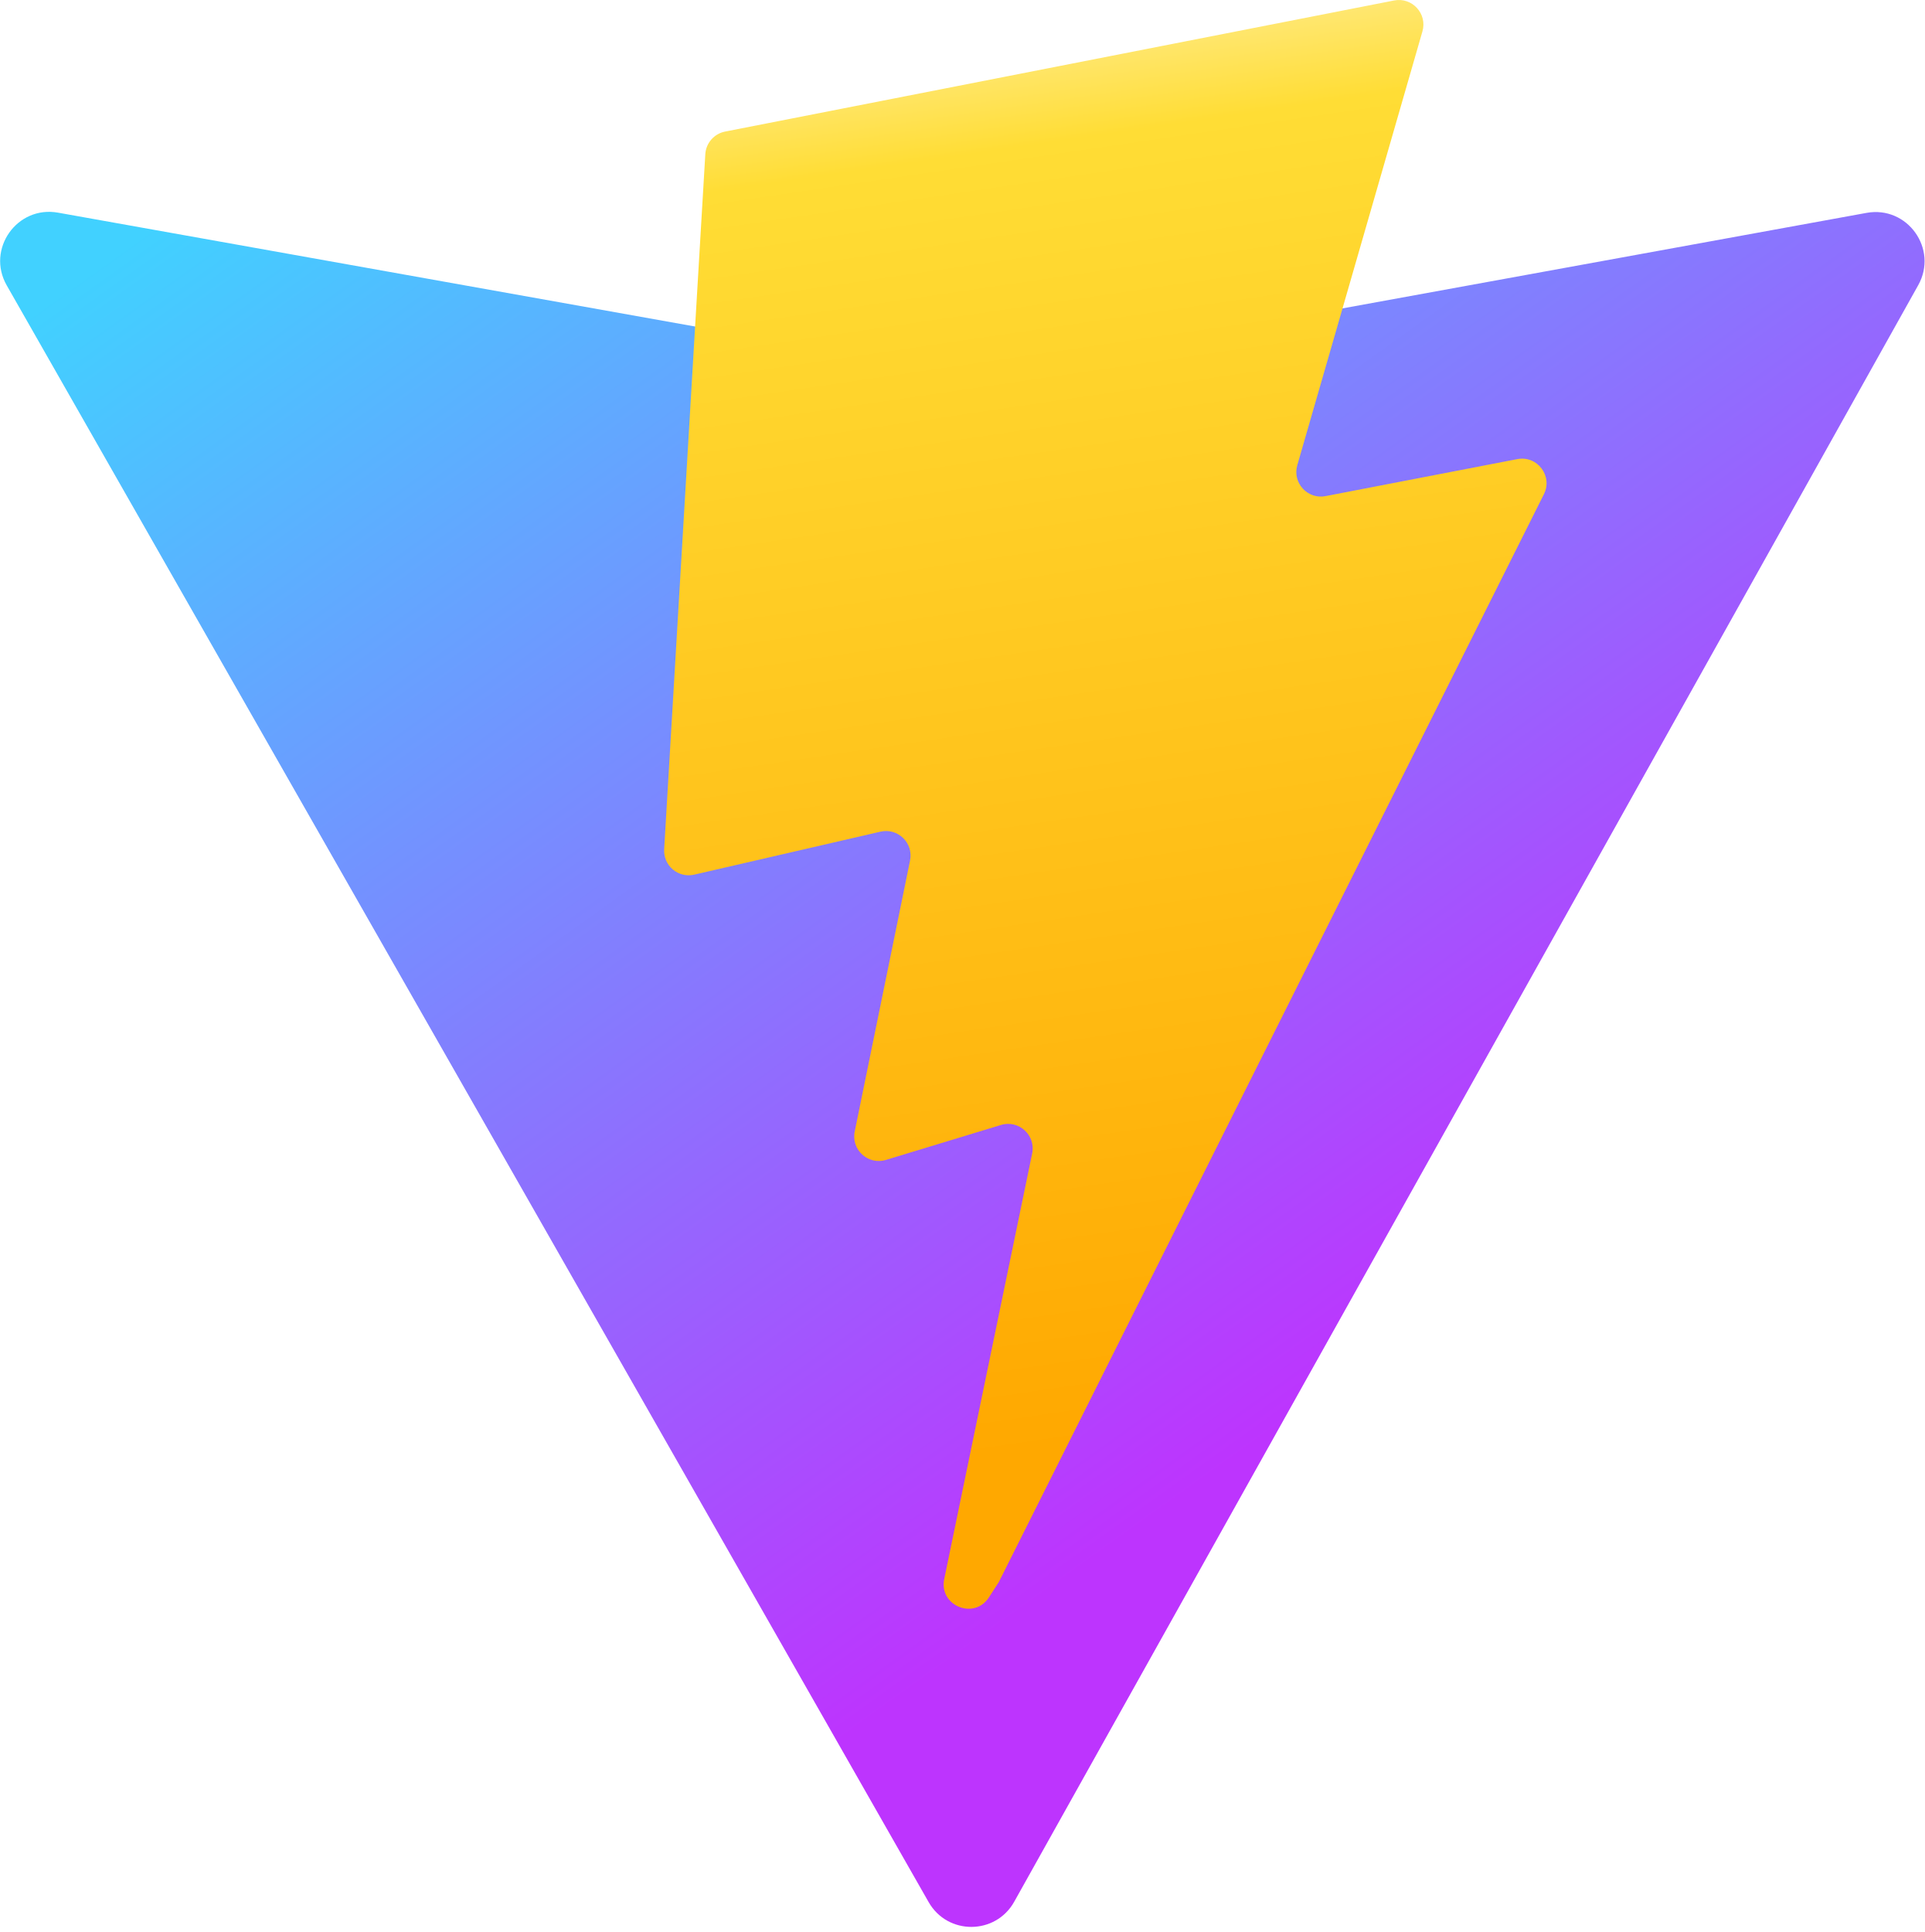
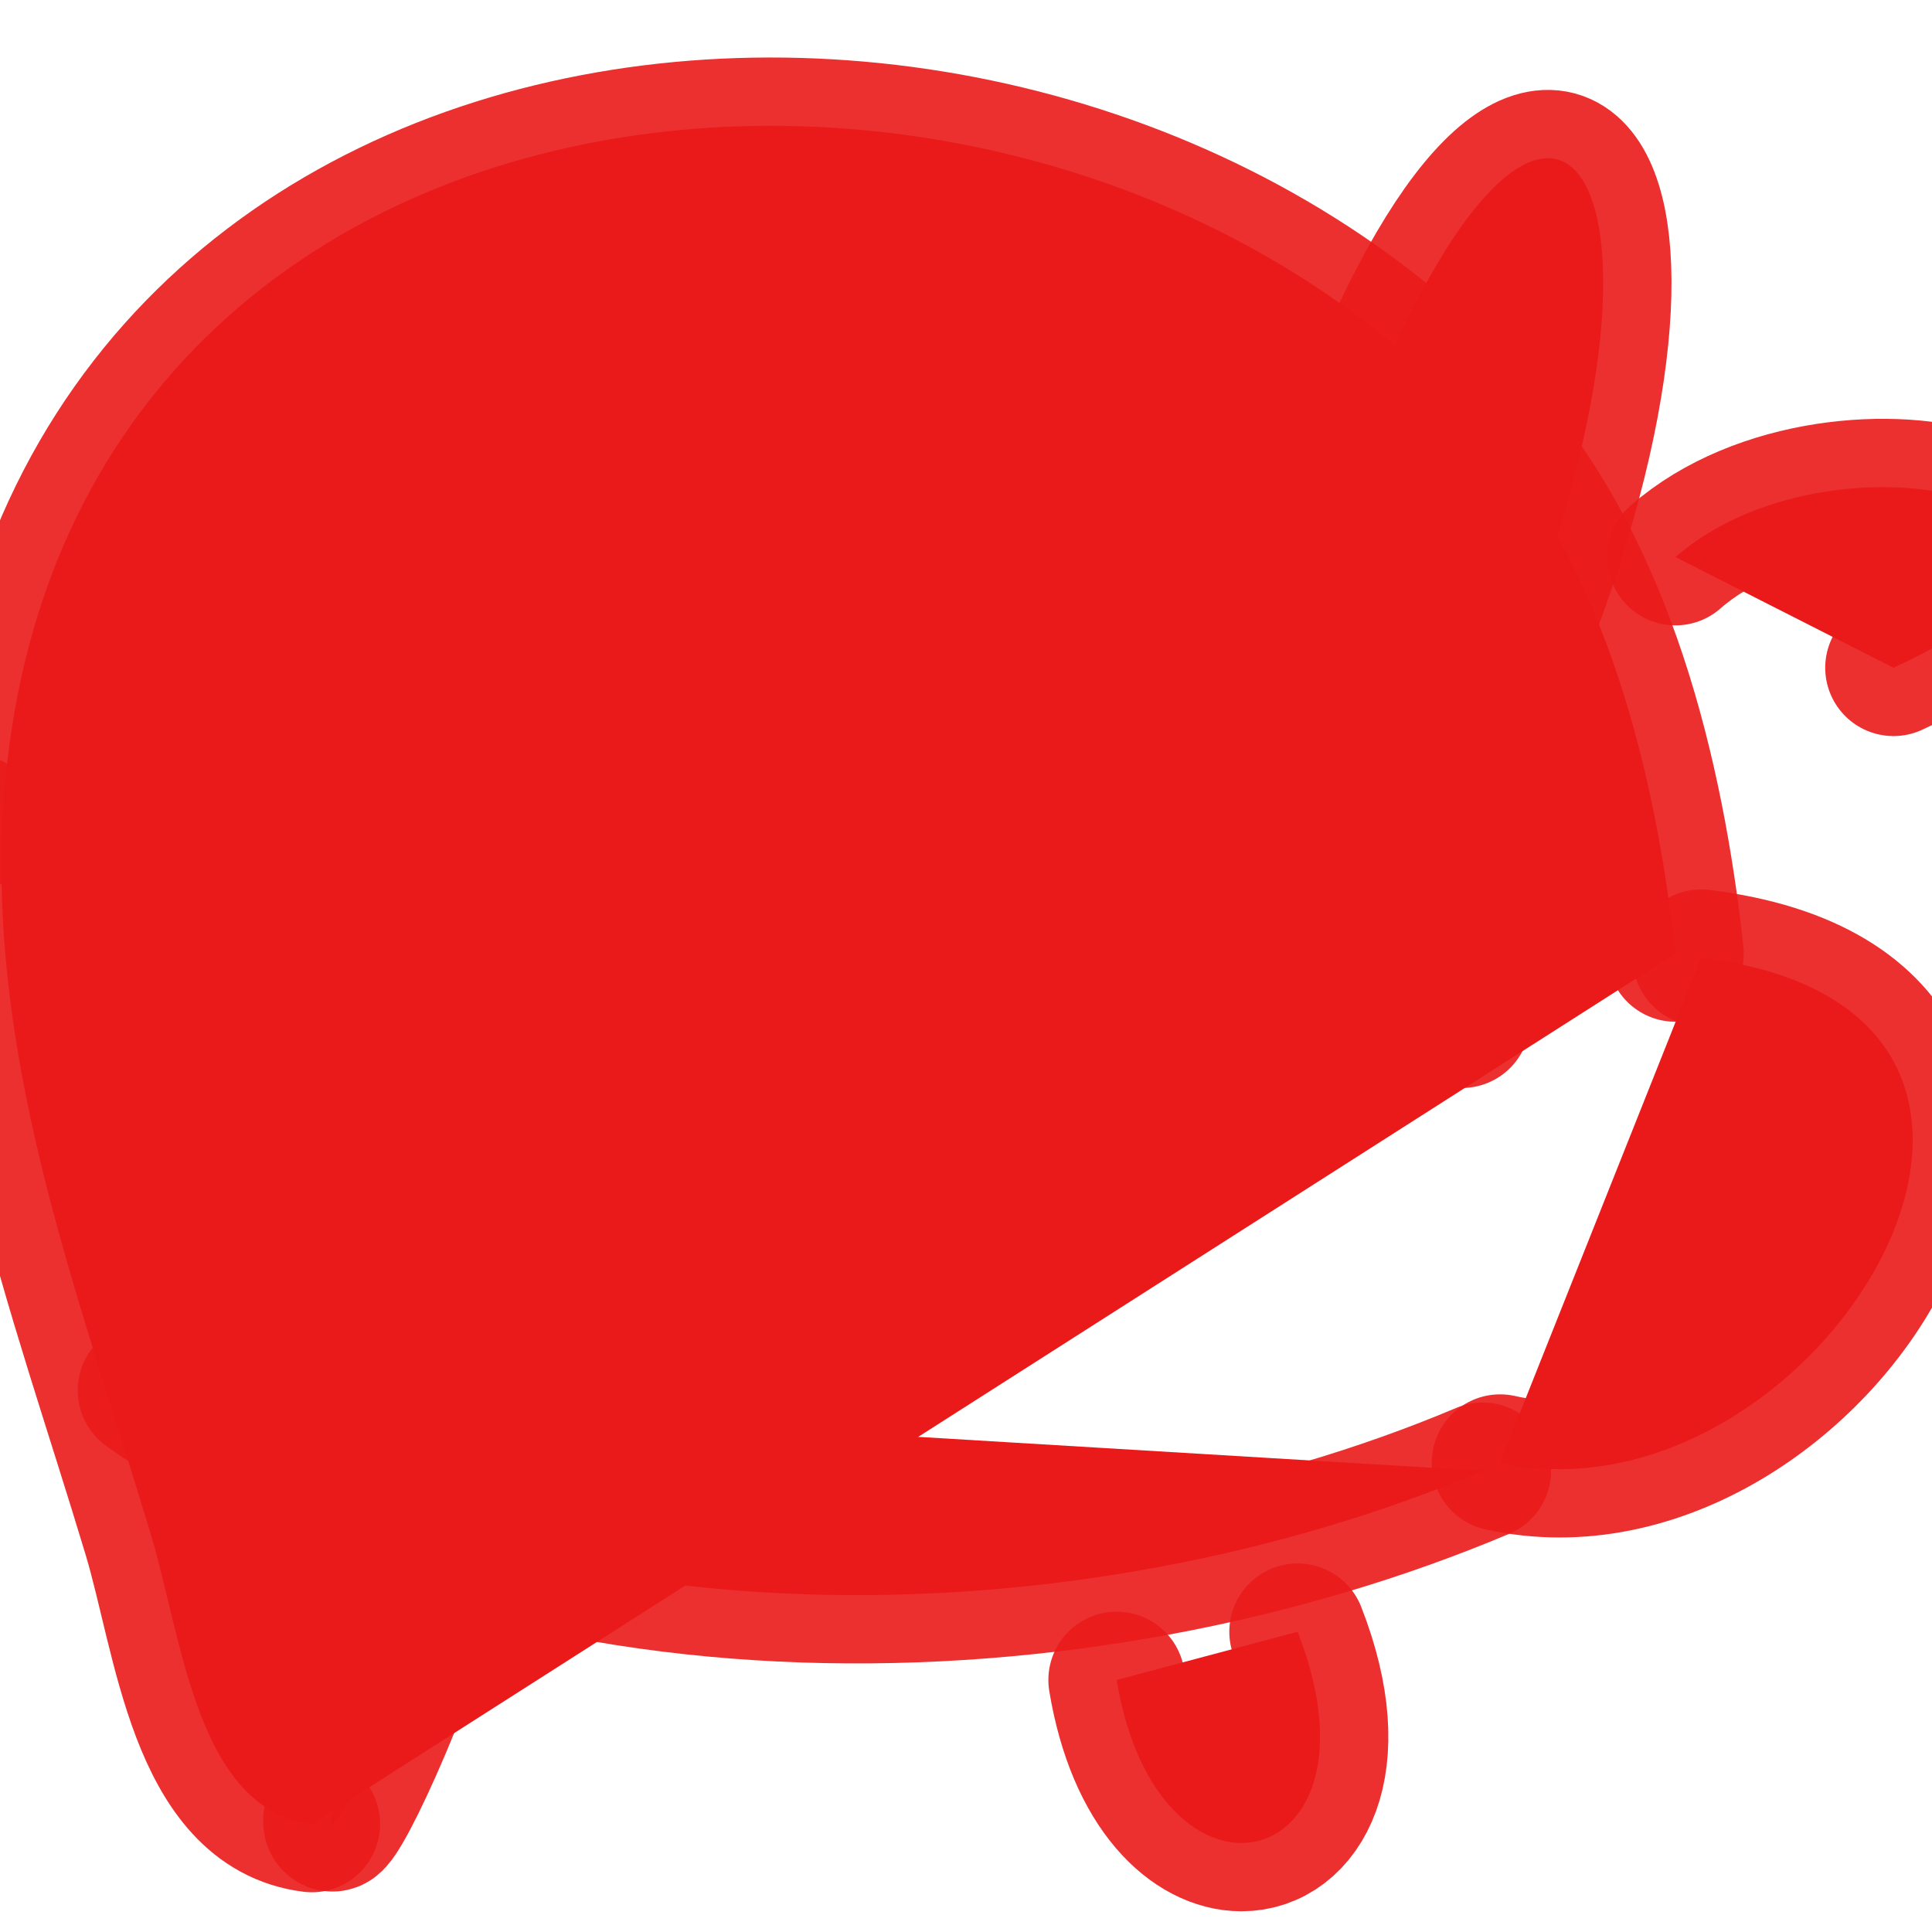
- <svg xmlns="http://www.w3.org/2000/svg" aria-hidden="true" role="img" class="iconify iconify--logos" width="31.88" height="32" preserveAspectRatio="xMidYMid meet" viewBox="0 0 256 257">
-   <defs>
-     <linearGradient id="IconifyId1813088fe1fbc01fb466" x1="-.828%" x2="57.636%" y1="7.652%" y2="78.411%">
-       <stop offset="0%" stop-color="#41D1FF" />
-       <stop offset="100%" stop-color="#BD34FE" />
-     </linearGradient>
-     <linearGradient id="IconifyId1813088fe1fbc01fb467" x1="43.376%" x2="50.316%" y1="2.242%" y2="89.03%">
-       <stop offset="0%" stop-color="#FFEA83" />
-       <stop offset="8.333%" stop-color="#FFDD35" />
-       <stop offset="100%" stop-color="#FFA800" />
-     </linearGradient>
-   </defs>
-   <path fill="url(#IconifyId1813088fe1fbc01fb466)" d="M255.153 37.938L134.897 252.976c-2.483 4.44-8.862 4.466-11.382.048L.875 37.958c-2.746-4.814 1.371-10.646 6.827-9.67l120.385 21.517a6.537 6.537 0 0 0 2.322-.004l117.867-21.483c5.438-.991 9.574 4.796 6.877 9.62Z" />
-   <path fill="url(#IconifyId1813088fe1fbc01fb467)" d="M185.432.063L96.44 17.501a3.268 3.268 0 0 0-2.634 3.014l-5.474 92.456a3.268 3.268 0 0 0 3.997 3.378l24.777-5.718c2.318-.535 4.413 1.507 3.936 3.838l-7.361 36.047c-.495 2.426 1.782 4.5 4.151 3.78l15.304-4.649c2.372-.72 4.652 1.36 4.15 3.788l-11.698 56.621c-.732 3.542 3.979 5.473 5.943 2.437l1.313-2.028l72.516-144.72c1.215-2.423-.88-5.186-3.54-4.672l-25.505 4.922c-2.396.462-4.435-1.77-3.759-4.114l16.646-57.705c.677-2.35-1.37-4.583-3.769-4.113Z" />
+ <svg xmlns="http://www.w3.org/2000/svg" width="900px" height="900px" viewBox="110 90 215.00 215.00" fill="#ea1a1a" transform="matrix(1, 0, 0, 1, 0, 0)" stroke="#000000">
+   <g id="SVGRepo_bgCarrier" stroke-width="0" />
+   <g id="SVGRepo_tracerCarrier" stroke-linecap="round" stroke-linejoin="round" stroke="#CCCCCC" stroke-width="4" />
+   <g id="SVGRepo_iconCarrier">
+     <path d="M296.454 196.105C294.277 176.35 288.832 153.426 275.065 137.974C226.874 83.884 118.278 92.6 110.591 176.974C107.899 206.501 118.573 233.443 126.816 260.862C130.273 272.365 131.917 291.384 144.699 292.978" stroke="#ea1a1a" stroke-opacity="0.9" stroke-width="15.2" stroke-linecap="round" stroke-linejoin="round" />
+     <path d="M299.309 196.58C347.664 202.51 312.082 260.617 276.934 252.769" stroke="#ea1a1a" stroke-opacity="0.9" stroke-width="15.2" stroke-linecap="round" stroke-linejoin="round" />
+     <path d="M275.009 253.681C230.251 272.588 167.846 274.376 126.248 244.728" stroke="#ea1a1a" stroke-opacity="0.9" stroke-width="15.2" stroke-linecap="round" stroke-linejoin="round" />
+     <path d="M254.403 271.588C260.244 286.515 254.885 295.11 248.143 295.095C242.69 295.083 236.333 289.438 234.266 276.954" stroke="#ea1a1a" stroke-opacity="0.9" stroke-width="15.2" stroke-linecap="round" stroke-linejoin="round" />
+     <path d="M158.131 267.512C152.095 285.52 145.493 297.357 147.139 291.296" stroke="#ea1a1a" stroke-opacity="0.9" stroke-width="15.2" stroke-linecap="round" stroke-linejoin="round" />
+     <path d="M280.54 157.611C300.442 104.236 278.951 81.466 256.59 151.21" stroke="#ea1a1a" stroke-opacity="0.9" stroke-width="15.2" stroke-linecap="round" stroke-linejoin="round" />
+     <path d="M296.453 151.994C314.905 135.83 357.724 147.239 320.717 164.312" stroke="#ea1a1a" stroke-opacity="0.9" stroke-width="15.2" stroke-linecap="round" stroke-linejoin="round" />
+     <path d="M106.885 181.508C97.462 180.223 86.973 179.028 79.047 173.179C66.563 163.966 69.629 127.224 86.569 142.139C102.223 155.921 83.588 188.033 63.999 176.207" stroke="#ea1a1a" stroke-opacity="0.9" stroke-width="15.2" stroke-linecap="round" stroke-linejoin="round" />
+     <path d="M272.677 203.476C272.894 202.833 273.107 202.19 273.32 201.542" stroke="#ea1a1a" stroke-opacity="0.9" stroke-width="15.2" stroke-linecap="round" stroke-linejoin="round" />
+   </g>
</svg>
